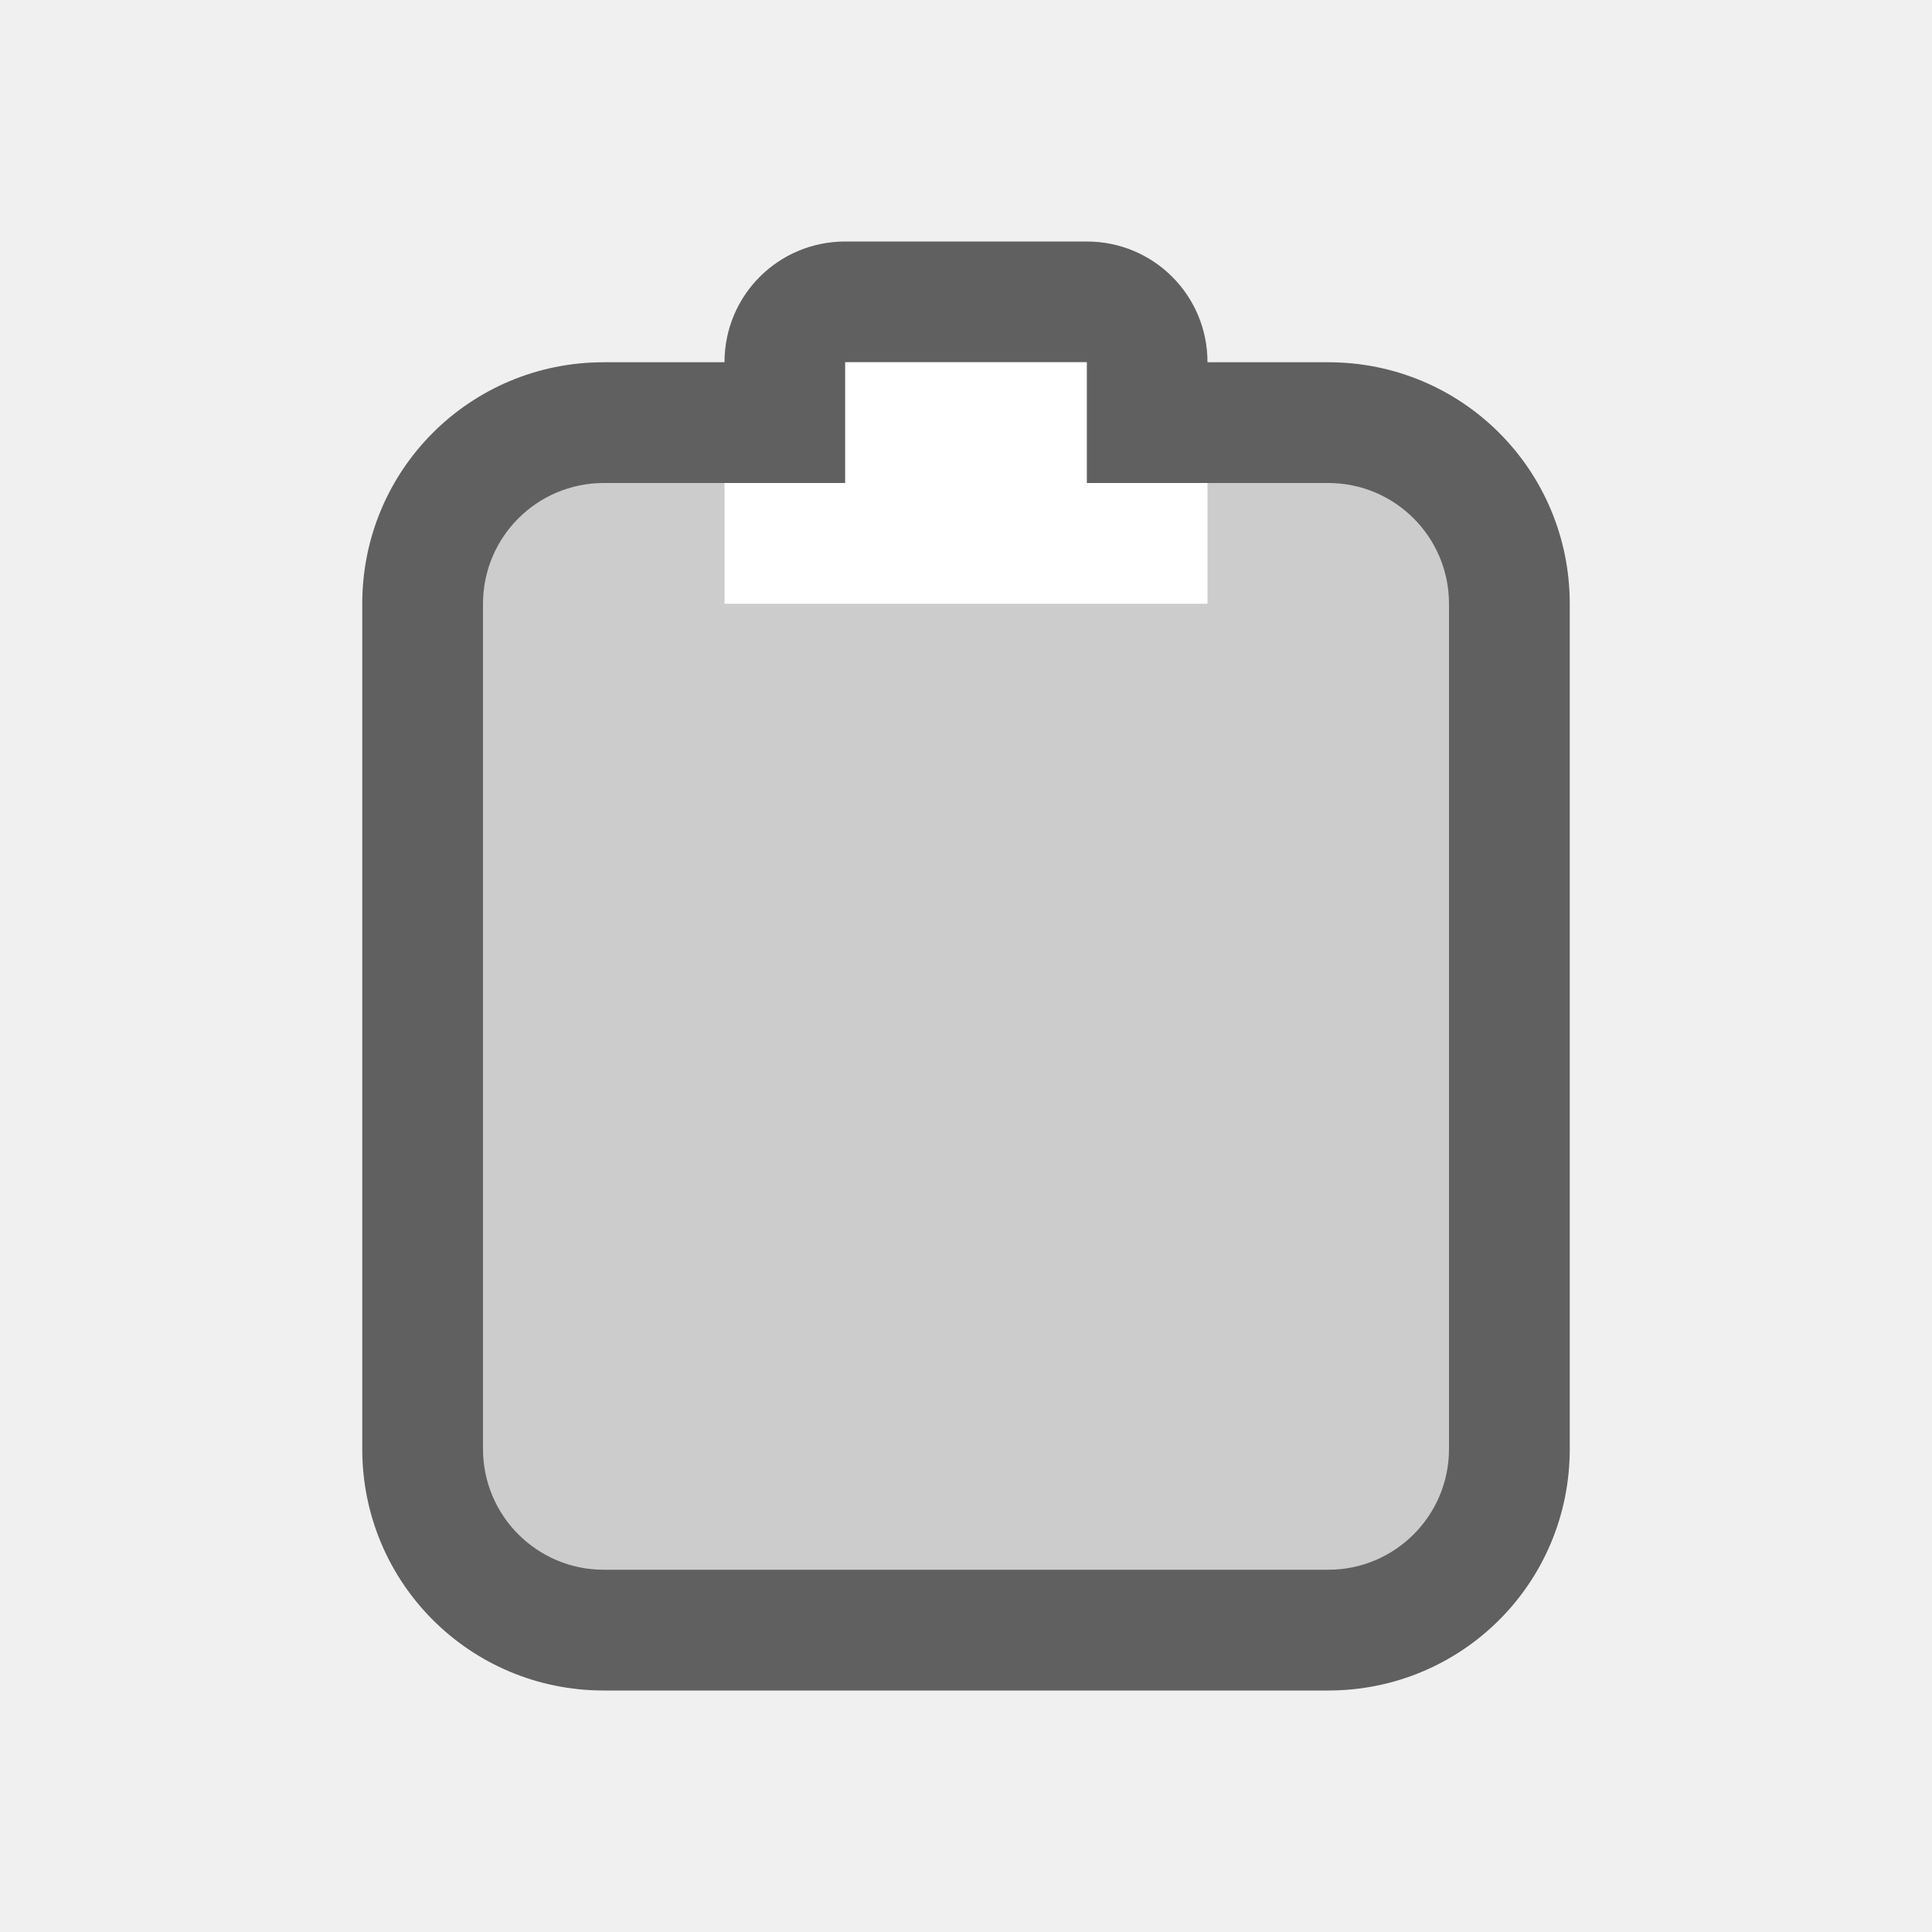
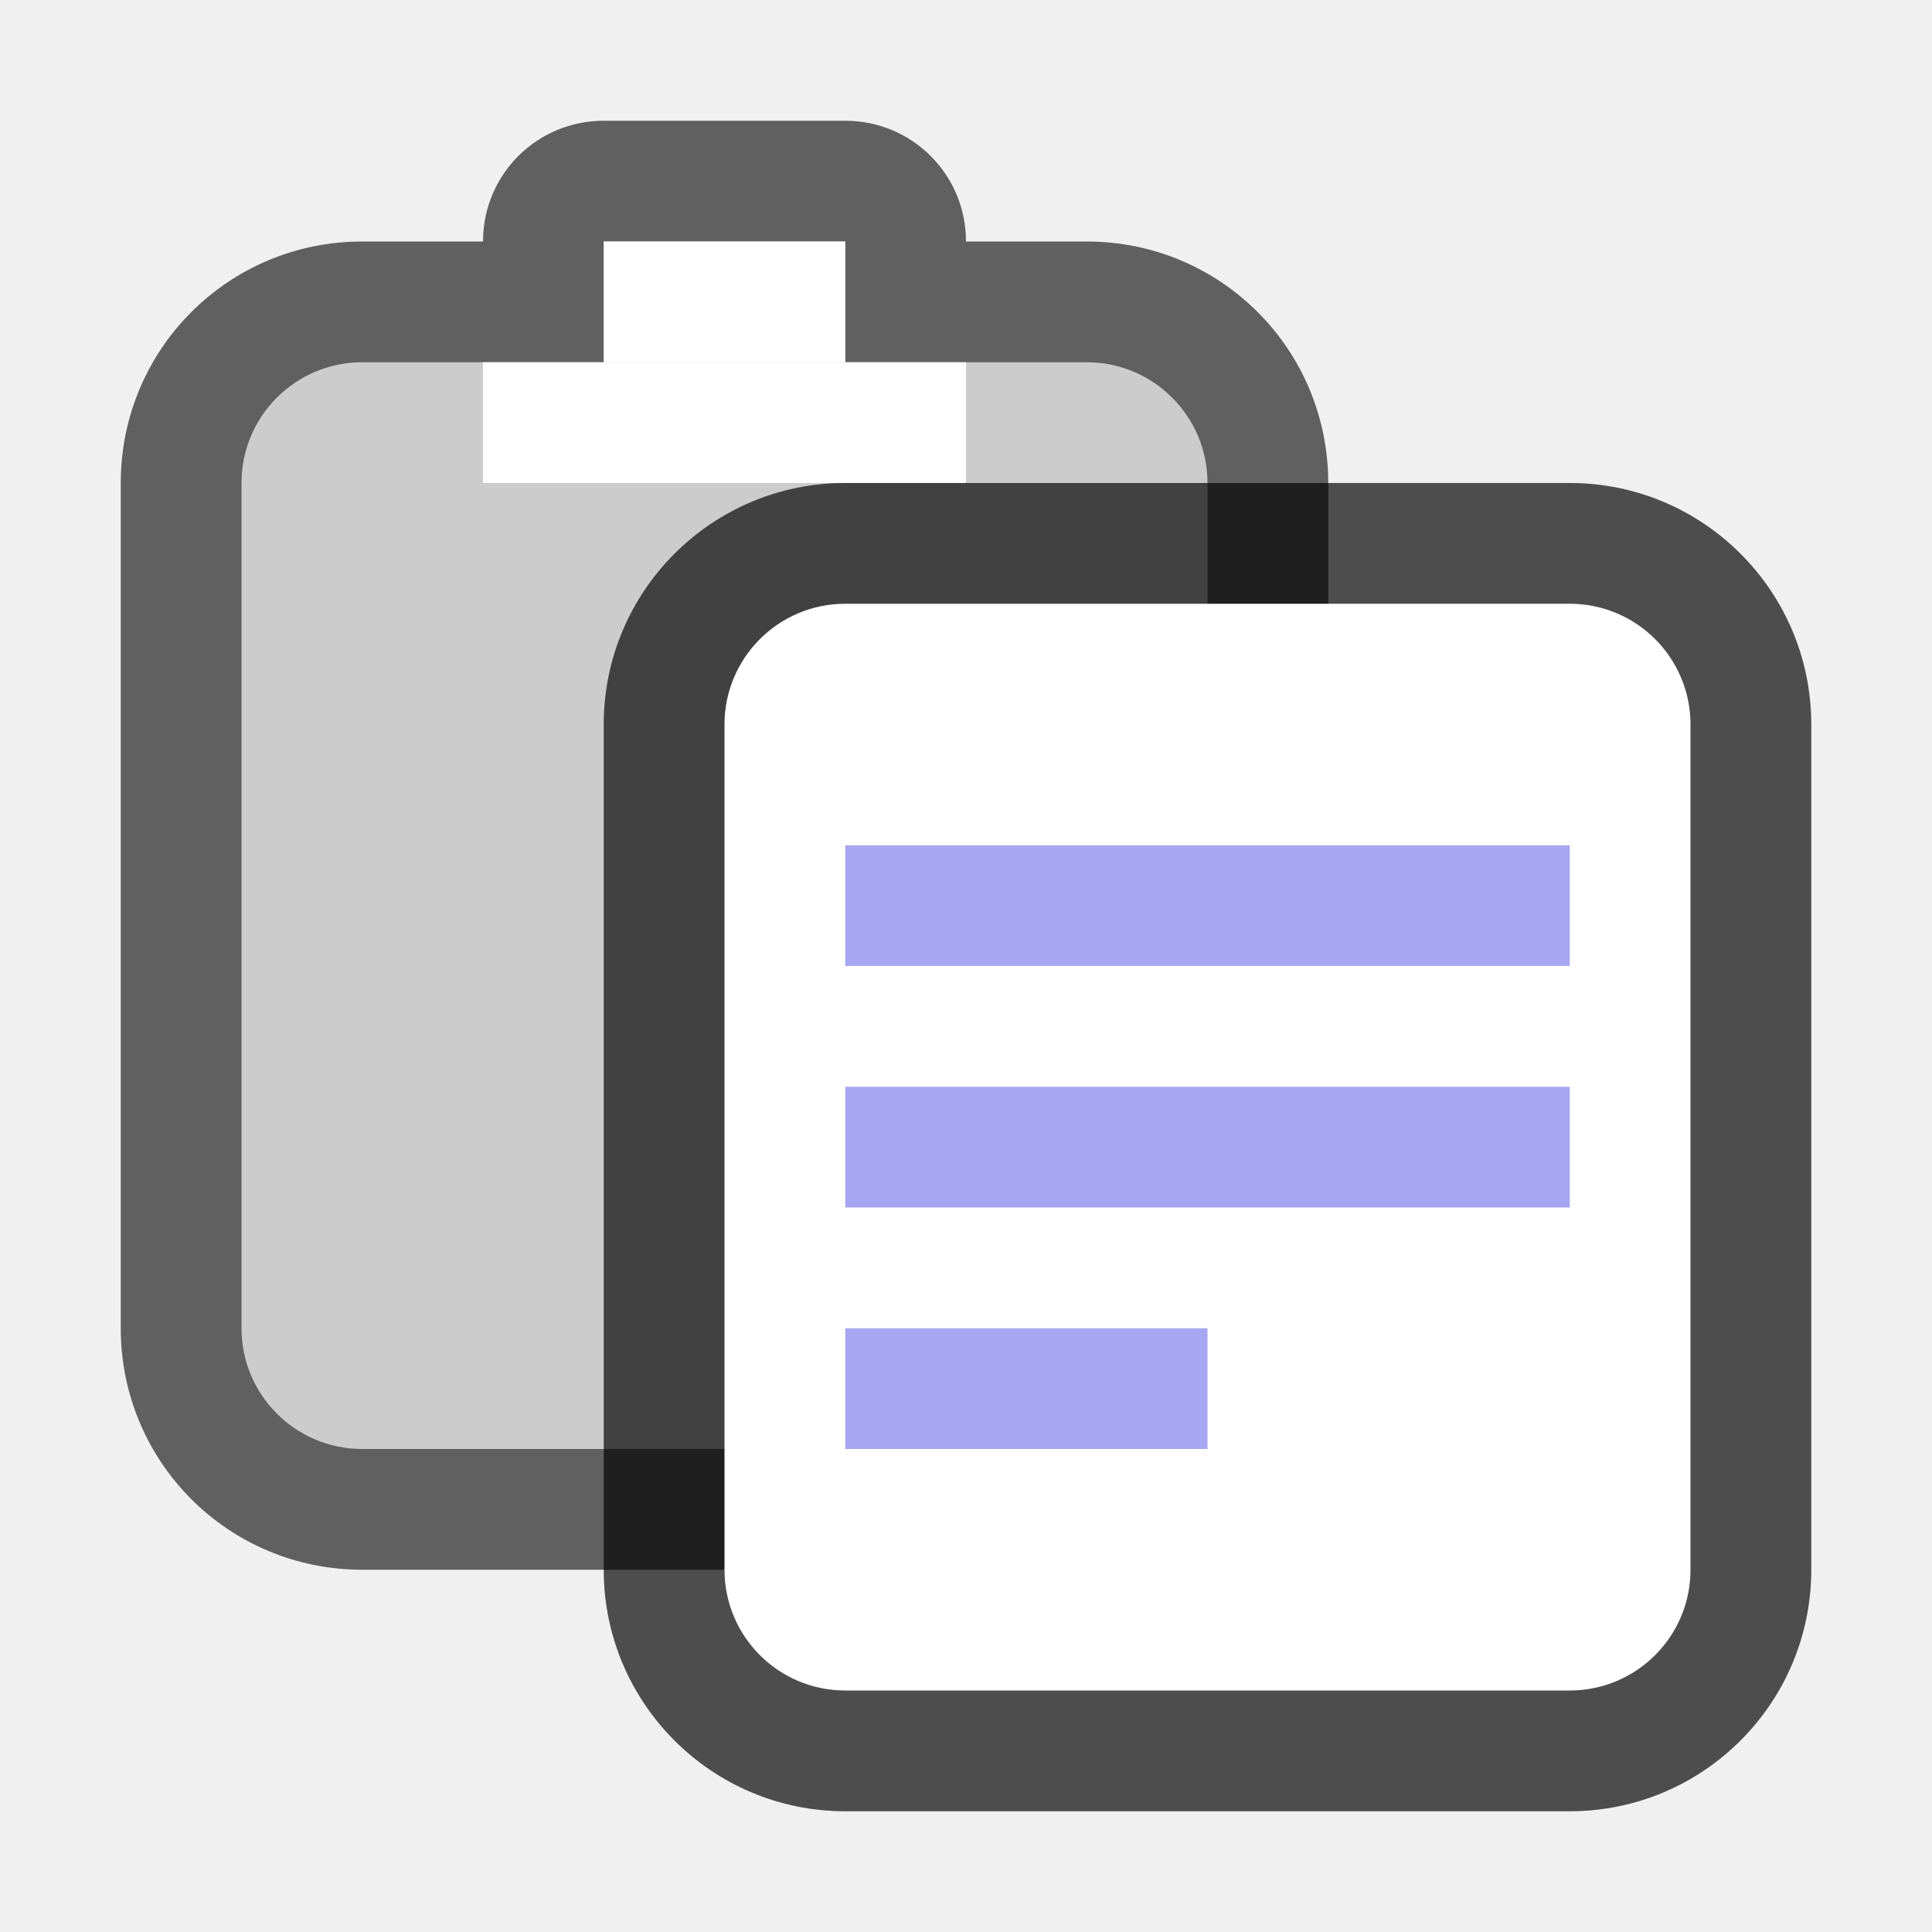
<svg xmlns="http://www.w3.org/2000/svg" viewBox="0 0 16 16" version="1.1" id="svg4">
  <defs id="defs8" />
-   <path style="opacity:0.6;vector-effect:none;fill:#000000;fill-opacity:1;stroke:none;stroke-width:2;stroke-linecap:round;stroke-linejoin:round;stroke-miterlimit:4;stroke-dasharray:none;stroke-dashoffset:0;stroke-opacity:1" d="m 7,2 c -0.554,0 -1,0.446 -1,1 h -1 c -1.108,0 -2,0.892 -2,2 V 12 c 0,1.108 0.892,2 2,2 h 2 H 11 c 1.106,0 2,-0.889 2,-2 v -5 -2 C 13,3.892 12.108,3 11,3 H 10 C 10,2.446 9.554,2 9,2 Z" id="rect9566" />
-   <rect style="opacity:1;vector-effect:none;fill:#cccccc;fill-opacity:1;stroke:none;stroke-width:2;stroke-linecap:round;stroke-linejoin:round;stroke-miterlimit:4;stroke-dasharray:none;stroke-dashoffset:0;stroke-opacity:1" id="rect873-1" width="8" height="9" x="4" y="4" ry="1" rx="1" />
-   <rect style="opacity:1;vector-effect:none;fill:#cccccc;fill-opacity:1;stroke:none;stroke-width:2;stroke-linecap:round;stroke-linejoin:round;stroke-miterlimit:4;stroke-dasharray:none;stroke-dashoffset:0;stroke-opacity:1" id="rect9574" width="2" height="2" x="7" y="3" />
-   <rect style="opacity:1;vector-effect:none;fill:#ffffff;fill-opacity:1;stroke:none;stroke-width:2;stroke-linecap:round;stroke-linejoin:round;stroke-miterlimit:4;stroke-dasharray:none;stroke-dashoffset:0;stroke-opacity:1" id="rect9576" width="4" height="1" x="6" y="4" />
-   <rect style="opacity:1;vector-effect:none;fill:#ffffff;fill-opacity:1;stroke:none;stroke-width:2;stroke-linecap:round;stroke-linejoin:round;stroke-miterlimit:4;stroke-dasharray:none;stroke-dashoffset:0;stroke-opacity:1" id="rect9578" width="2" height="1" x="7" y="3" />
+   <path style="opacity:0.6;vector-effect:none;fill:#000000;fill-opacity:1;stroke:none;stroke-width:2;stroke-linecap:round;stroke-linejoin:round;stroke-miterlimit:4;stroke-dasharray:none;stroke-dashoffset:0;stroke-opacity:1" d="m 5,1 c -0.554,0 -1,0.446 -1,1 h -1 c -1.108,0 -2,0.892 -2,2 V 11 c 0,1.108 0.892,2 2,2 h 2 H 9 c 1.106,0 2,-0.889 2,-2 v -5 -2 C 11,2.892 10.108,2 9,2 H 8 C 8,1.446 7.554,1 7,1 Z" id="rect9566" />
+   <rect style="opacity:1;vector-effect:none;fill:#cccccc;fill-opacity:1;stroke:none;stroke-width:2;stroke-linecap:round;stroke-linejoin:round;stroke-miterlimit:4;stroke-dasharray:none;stroke-dashoffset:0;stroke-opacity:1" id="rect873-1" width="8" height="9" x="2" y="3" ry="1" rx="1" />
+   <rect style="opacity:1;vector-effect:none;fill:#cccccc;fill-opacity:1;stroke:none;stroke-width:2;stroke-linecap:round;stroke-linejoin:round;stroke-miterlimit:4;stroke-dasharray:none;stroke-dashoffset:0;stroke-opacity:1" id="rect9574" width="2" height="2" x="5" y="2" />
+   <rect style="opacity:1;vector-effect:none;fill:#ffffff;fill-opacity:1;stroke:none;stroke-width:2;stroke-linecap:round;stroke-linejoin:round;stroke-miterlimit:4;stroke-dasharray:none;stroke-dashoffset:0;stroke-opacity:1" id="rect9576" width="4" height="1" x="4" y="3" />
+   <rect style="opacity:1;vector-effect:none;fill:#ffffff;fill-opacity:1;stroke:none;stroke-width:2;stroke-linecap:round;stroke-linejoin:round;stroke-miterlimit:4;stroke-dasharray:none;stroke-dashoffset:0;stroke-opacity:1" id="rect9578" width="2" height="1" x="5" y="2" />
+   <rect style="opacity:0.2;vector-effect:none;fill:#000000;fill-opacity:1;stroke:none;stroke-width:2;stroke-linecap:round;stroke-linejoin:round;stroke-miterlimit:4;stroke-dasharray:none;stroke-dashoffset:0;stroke-opacity:1" id="rect899-1" width="10" height="11" x="5" y="4" ry="2" rx="2" />
+   <rect style="opacity:0.6;vector-effect:none;fill:#000000;fill-opacity:1;stroke:none;stroke-width:2;stroke-linecap:round;stroke-linejoin:round;stroke-miterlimit:4;stroke-dasharray:none;stroke-dashoffset:0;stroke-opacity:1" id="rect899" width="10" height="11" x="5" y="4" ry="2" rx="2" />
+   <rect style="opacity:1;vector-effect:none;fill:#ffffff;fill-opacity:1;stroke:none;stroke-width:2;stroke-linecap:round;stroke-linejoin:round;stroke-miterlimit:4;stroke-dasharray:none;stroke-dashoffset:0;stroke-opacity:1" id="rect873" width="8" height="9" x="6" y="5" ry="1" rx="1" />
+   <rect style="opacity:1;vector-effect:none;fill:#a7a7f1;fill-opacity:1;stroke:none;stroke-width:2.191;stroke-linecap:round;stroke-linejoin:round;stroke-miterlimit:4;stroke-dasharray:none;stroke-dashoffset:0;stroke-opacity:1" id="rect912" width="6" height="1" x="7" y="7" />
+   <rect style="opacity:1;vector-effect:none;fill:#a7a7f1;fill-opacity:1;stroke:none;stroke-width:2.191;stroke-linecap:round;stroke-linejoin:round;stroke-miterlimit:4;stroke-dasharray:none;stroke-dashoffset:0;stroke-opacity:1" id="rect914" width="6" height="1" x="7" y="9" />
+   <rect style="opacity:1;vector-effect:none;fill:#a7a7f1;fill-opacity:1;stroke:none;stroke-width:2.449;stroke-linecap:round;stroke-linejoin:round;stroke-miterlimit:4;stroke-dasharray:none;stroke-dashoffset:0;stroke-opacity:1" id="rect916" width="3" height="1" x="7" y="11" />
</svg>
